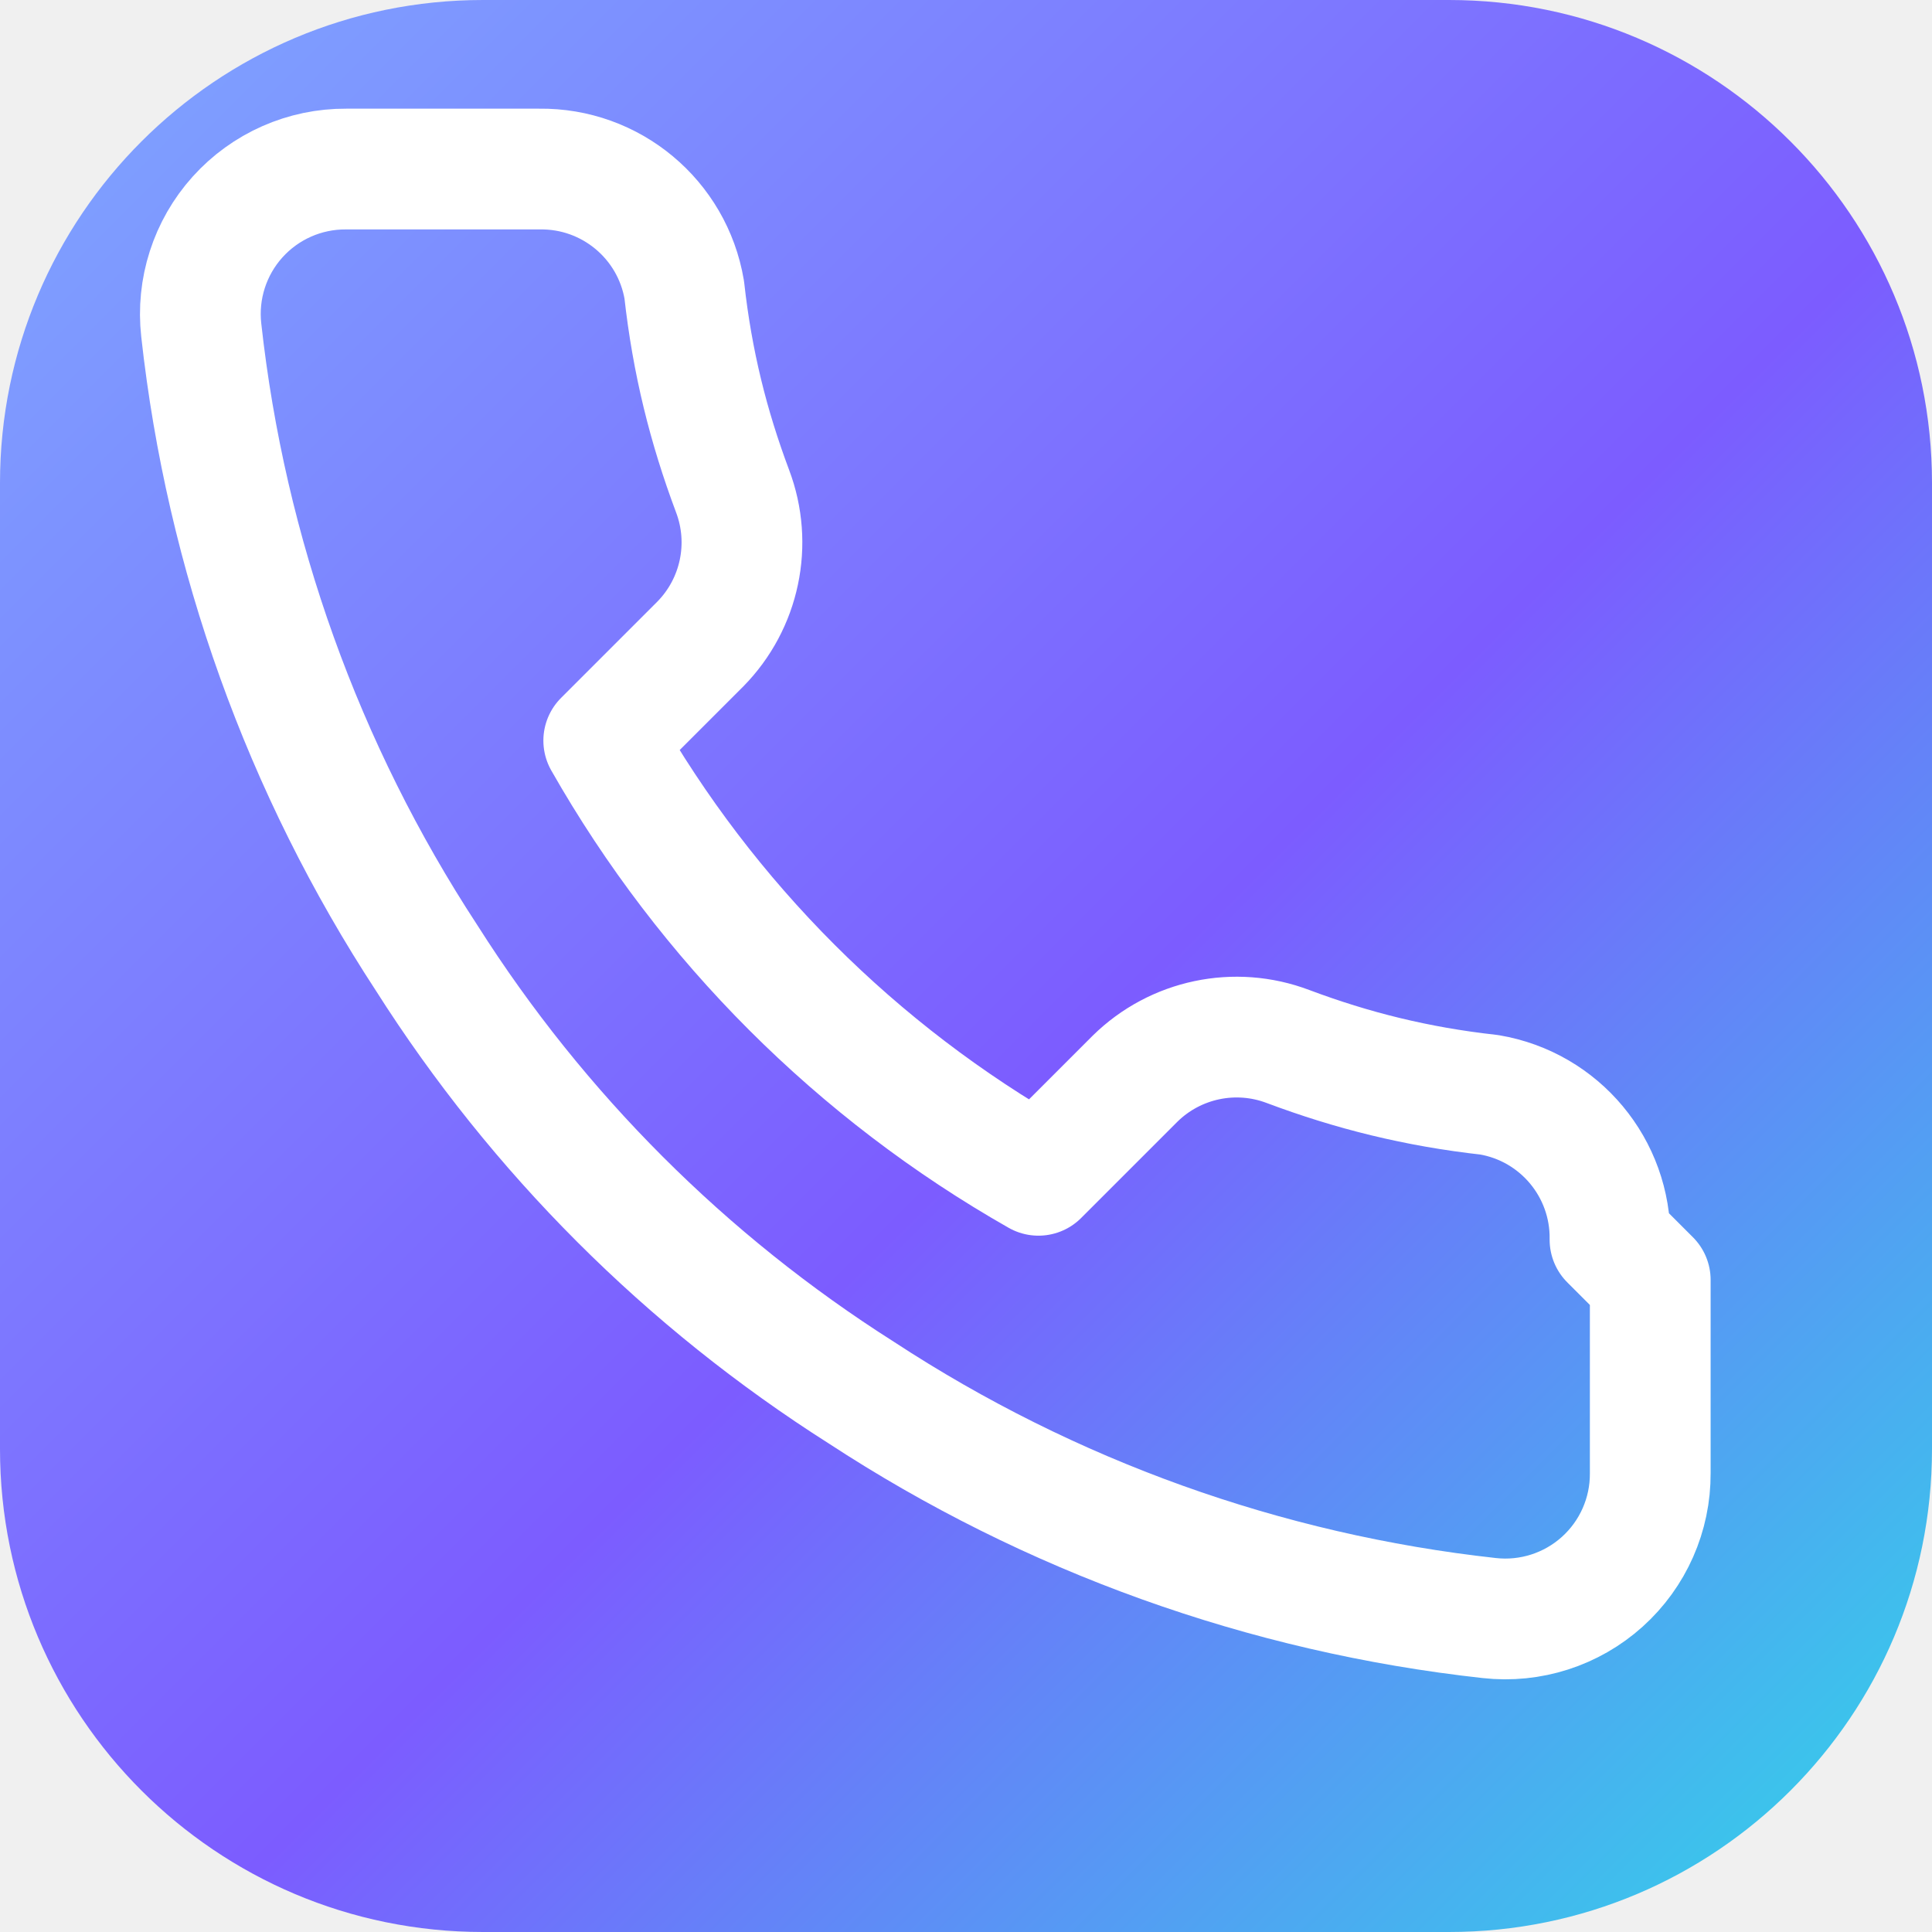
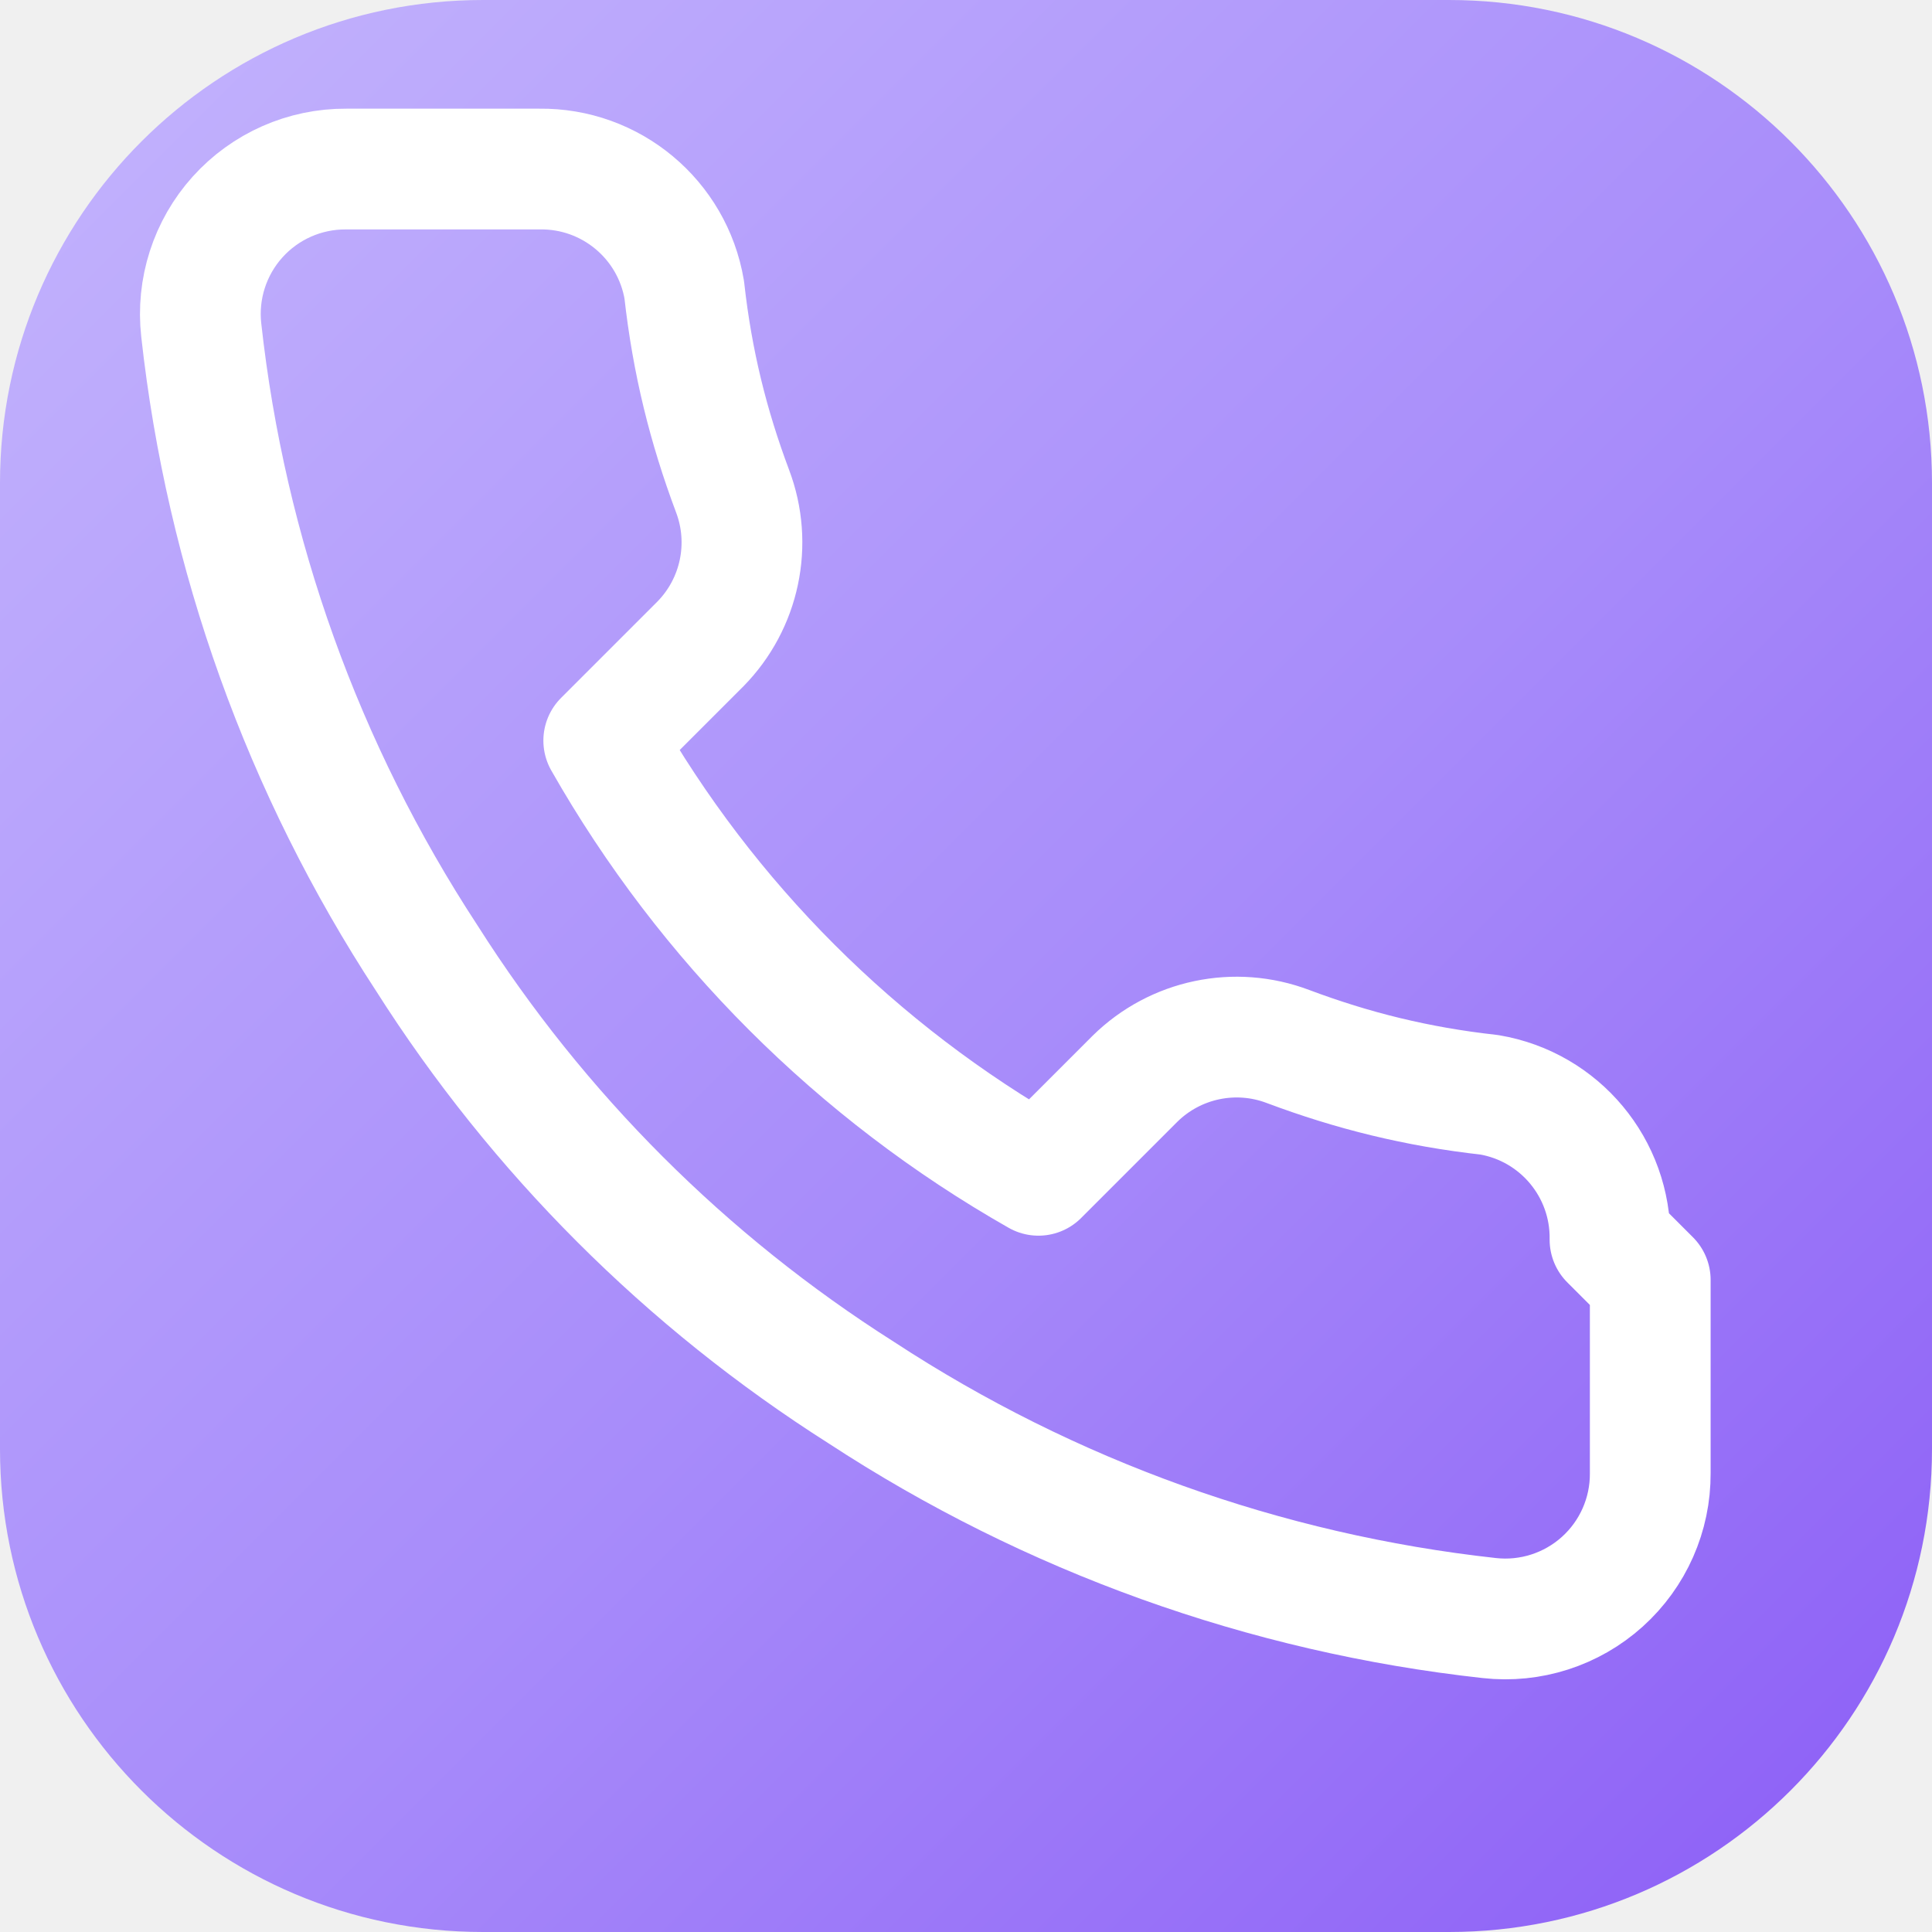
<svg xmlns="http://www.w3.org/2000/svg" viewBox="0 0 24 24">
  <defs>
    <linearGradient id="g" x1="0" y1="0" x2="1" y2="1">
-       <stop offset="0" stop-color="#7ea8ff" />
-       <stop offset="0.55" stop-color="#7c5cff" />
-       <stop offset="1" stop-color="#2fd8e8" />
+       <stop offset="0" stop-color="#c4b5fd" />
+       <stop offset="0.55" stop-color="#a78bfa" />
+       <stop offset="1" stop-color="#8b5cf6" />
    </linearGradient>
  </defs>
  <rect width="24" height="24" rx="6" fill="url(#g)" />
  <path d="M20.5 15.9v2.4a1.8 1.8 0 0 1-2 1.8 17.8 17.8 0 0 1-7.8-2.8 17.5 17.5 0 0 1-5.4-5.4A17.8 17.8 0 0 1 2.5 4.1a1.8 1.8 0 0 1 1.8-2h2.4a1.8 1.8 0 0 1 1.8 1.5c.1.9.3 1.7.6 2.5a1.8 1.8 0 0 1-.4 1.9L7.5 9.2a14.4 14.4 0 0 0 5.4 5.4l1.2-1.2a1.8 1.8 0 0 1 1.9-.4c.8.3 1.6.5 2.5.6a1.8 1.8 0 0 1 1.5 1.8z" fill="none" stroke="#fff" stroke-width="1.5" stroke-linecap="round" stroke-linejoin="round" />
</svg>
